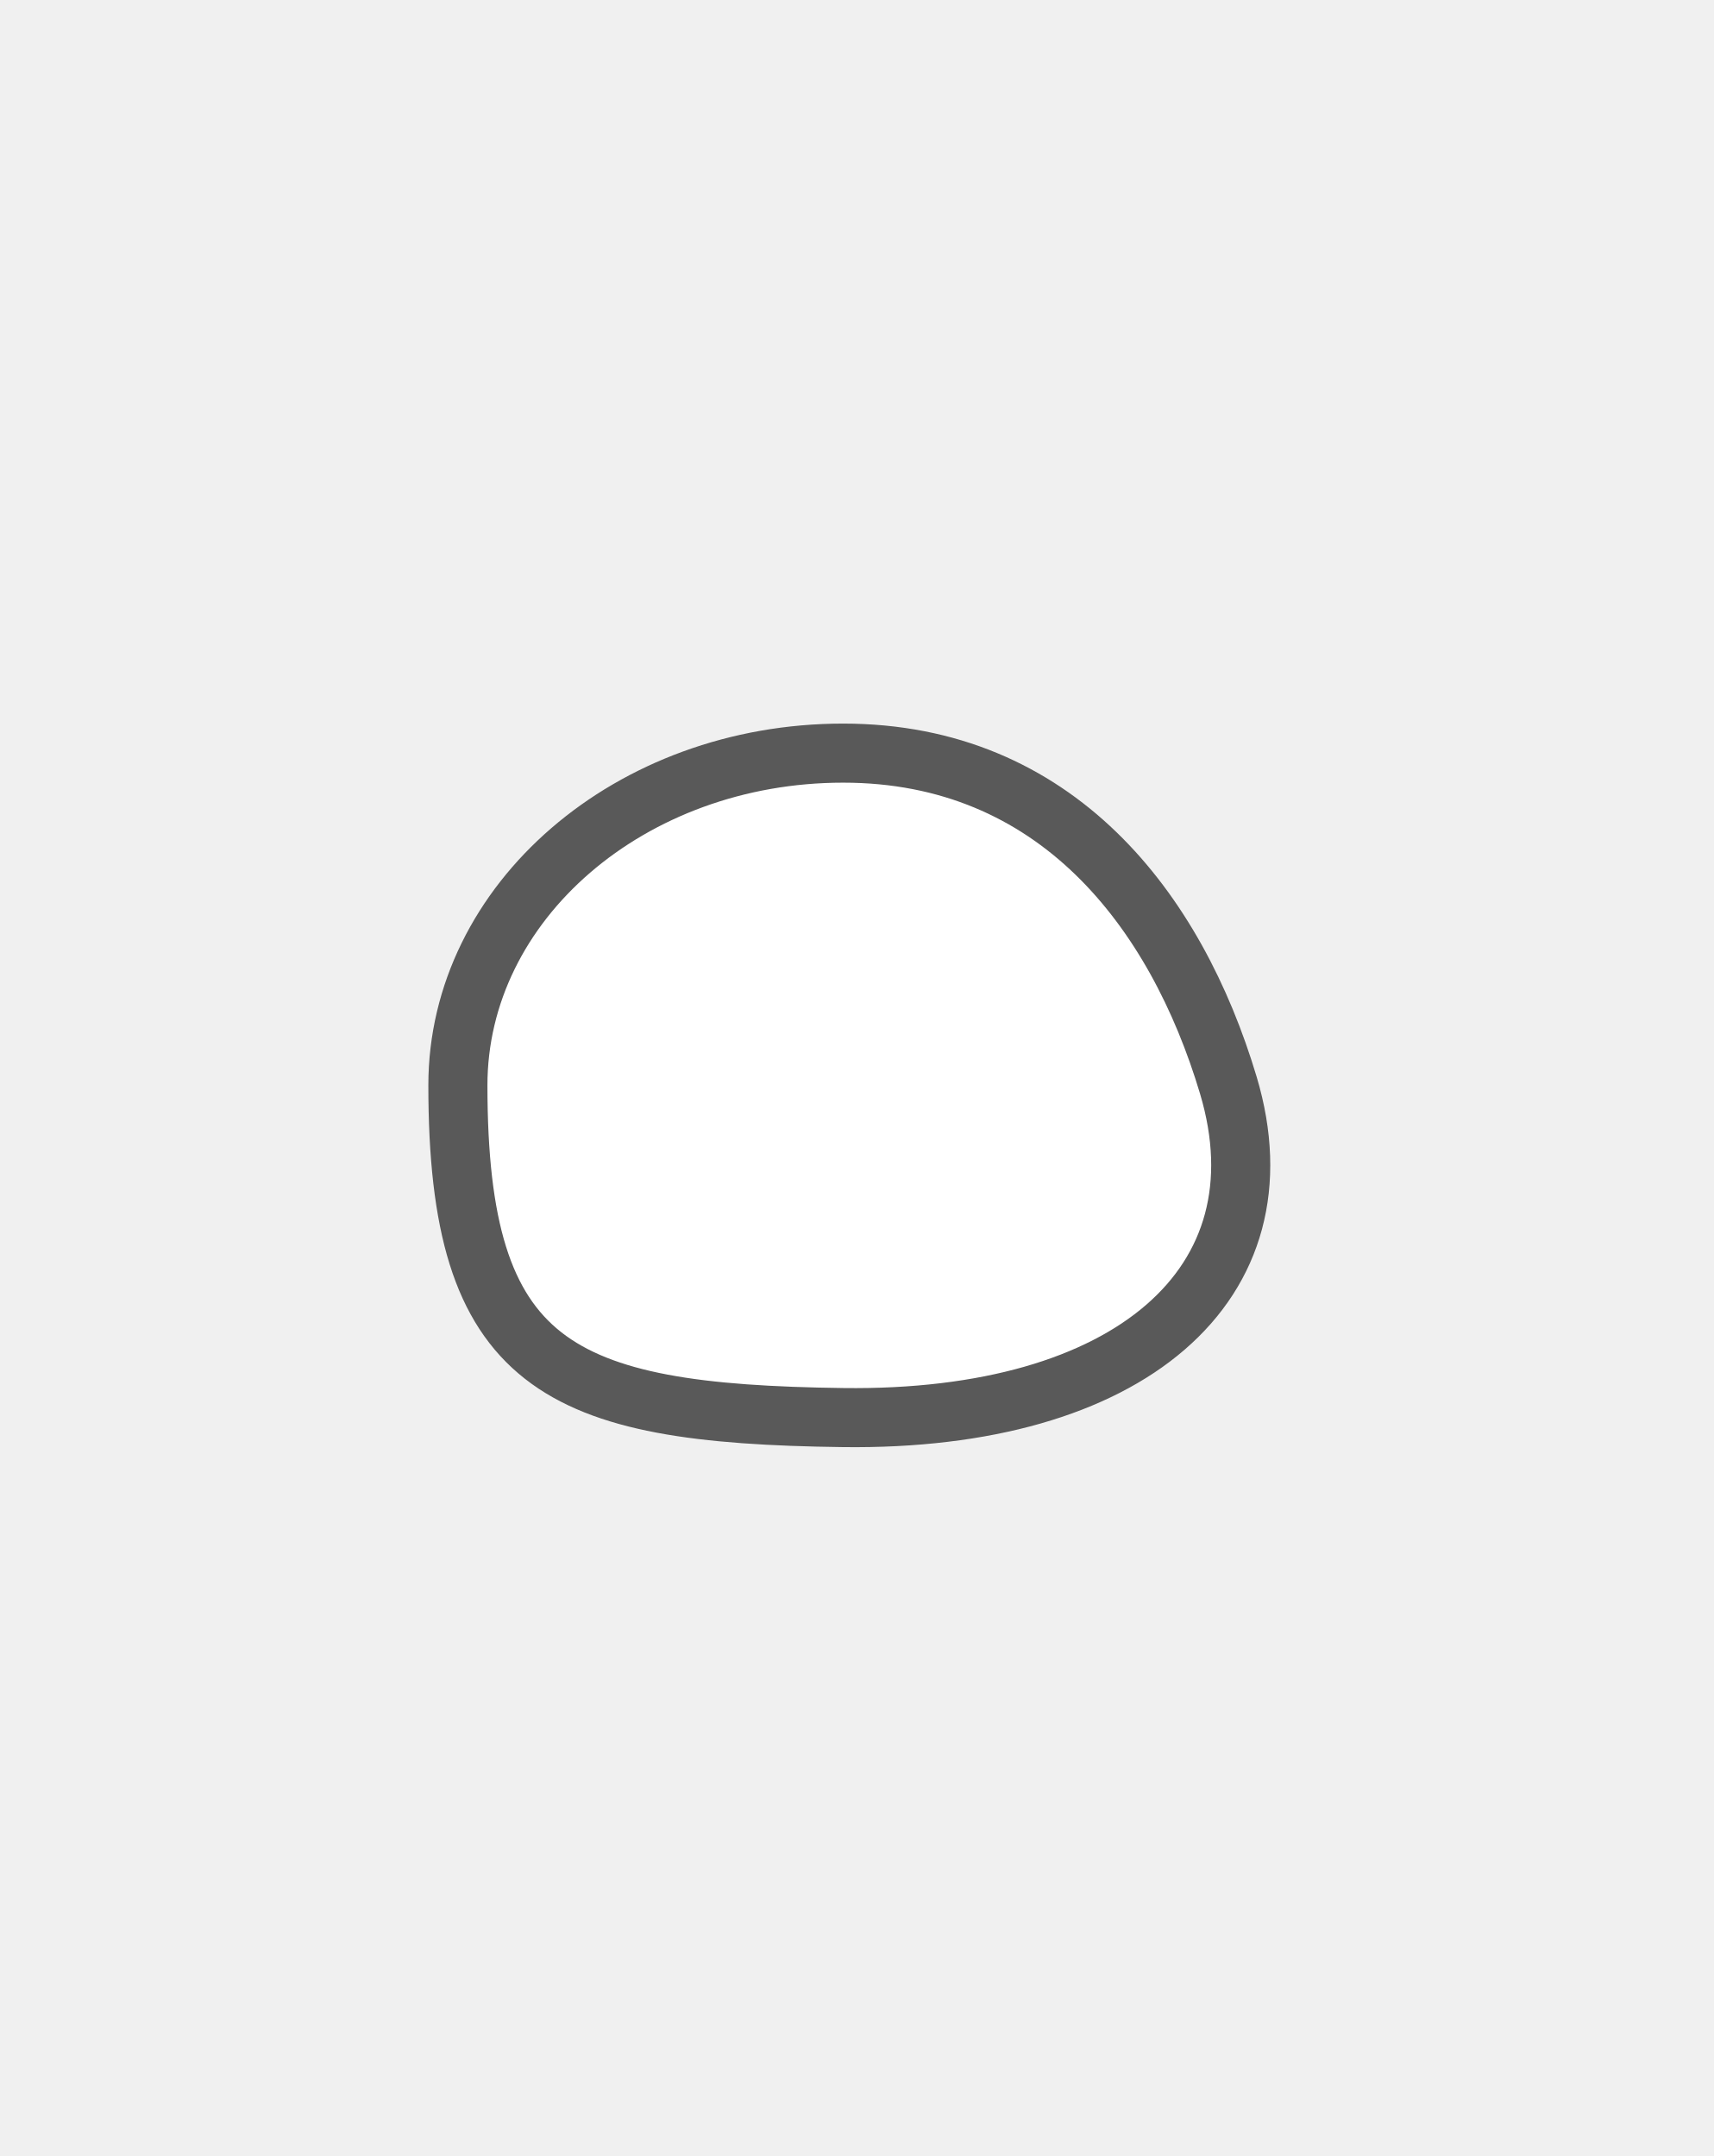
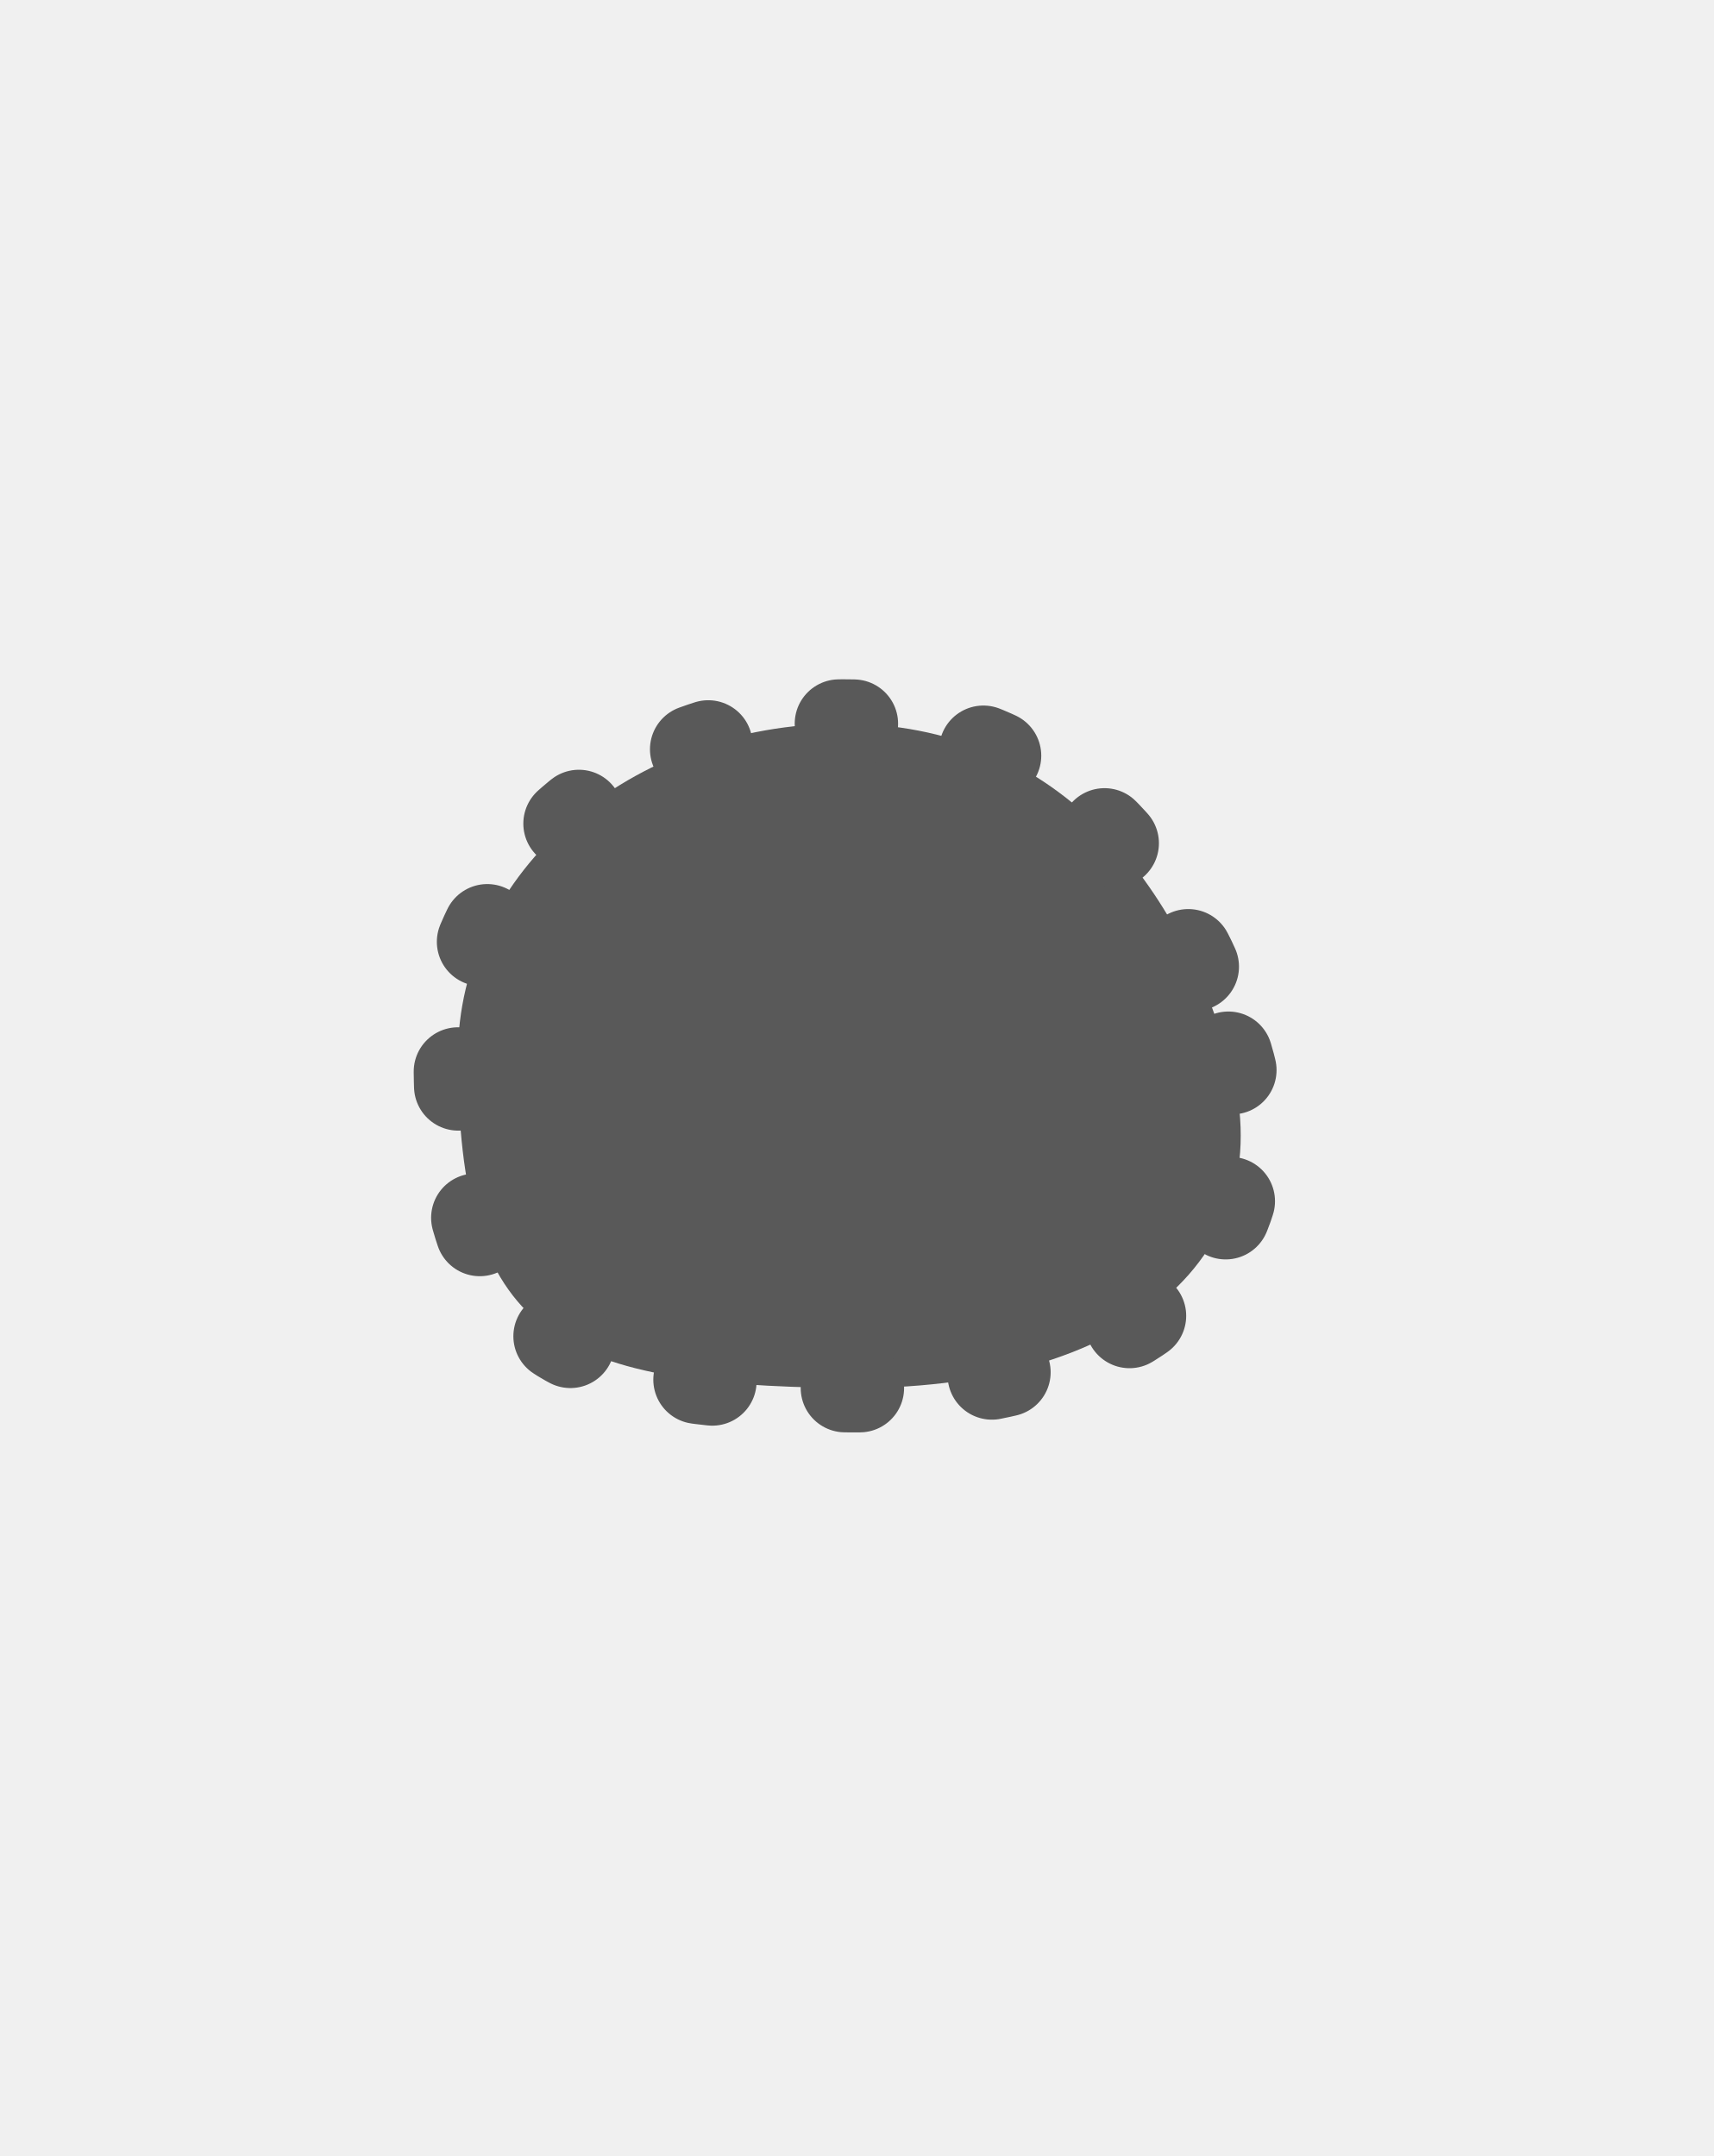
<svg xmlns="http://www.w3.org/2000/svg" width="116" height="146" viewBox="0 0 116 146" fill="none">
-   <path d="M83.163 73.498C87.176 86.938 76.472 96.244 57.082 95.995C37.691 95.747 31 92.535 31 73.498C31 61.071 42.677 51 57.082 51C71.487 51 79.602 61.588 83.163 73.498Z" fill="white" stroke="#595959" stroke-width="4" stroke-miterlimit="10" />
+   <path d="M83.163 71.498C87.176 84.938 76.472 94.244 57.082 93.995C37.691 93.747 31 90.535 31 71.498C31 59.071 42.677 49 57.082 49C71.487 49 79.602 59.588 83.163 71.498Z" fill="#595959" stroke="#595959" stroke-width="6" stroke-miterlimit="10" stroke-linecap="round" stroke-linejoin="round" stroke-dasharray="1 9" />
</svg>
